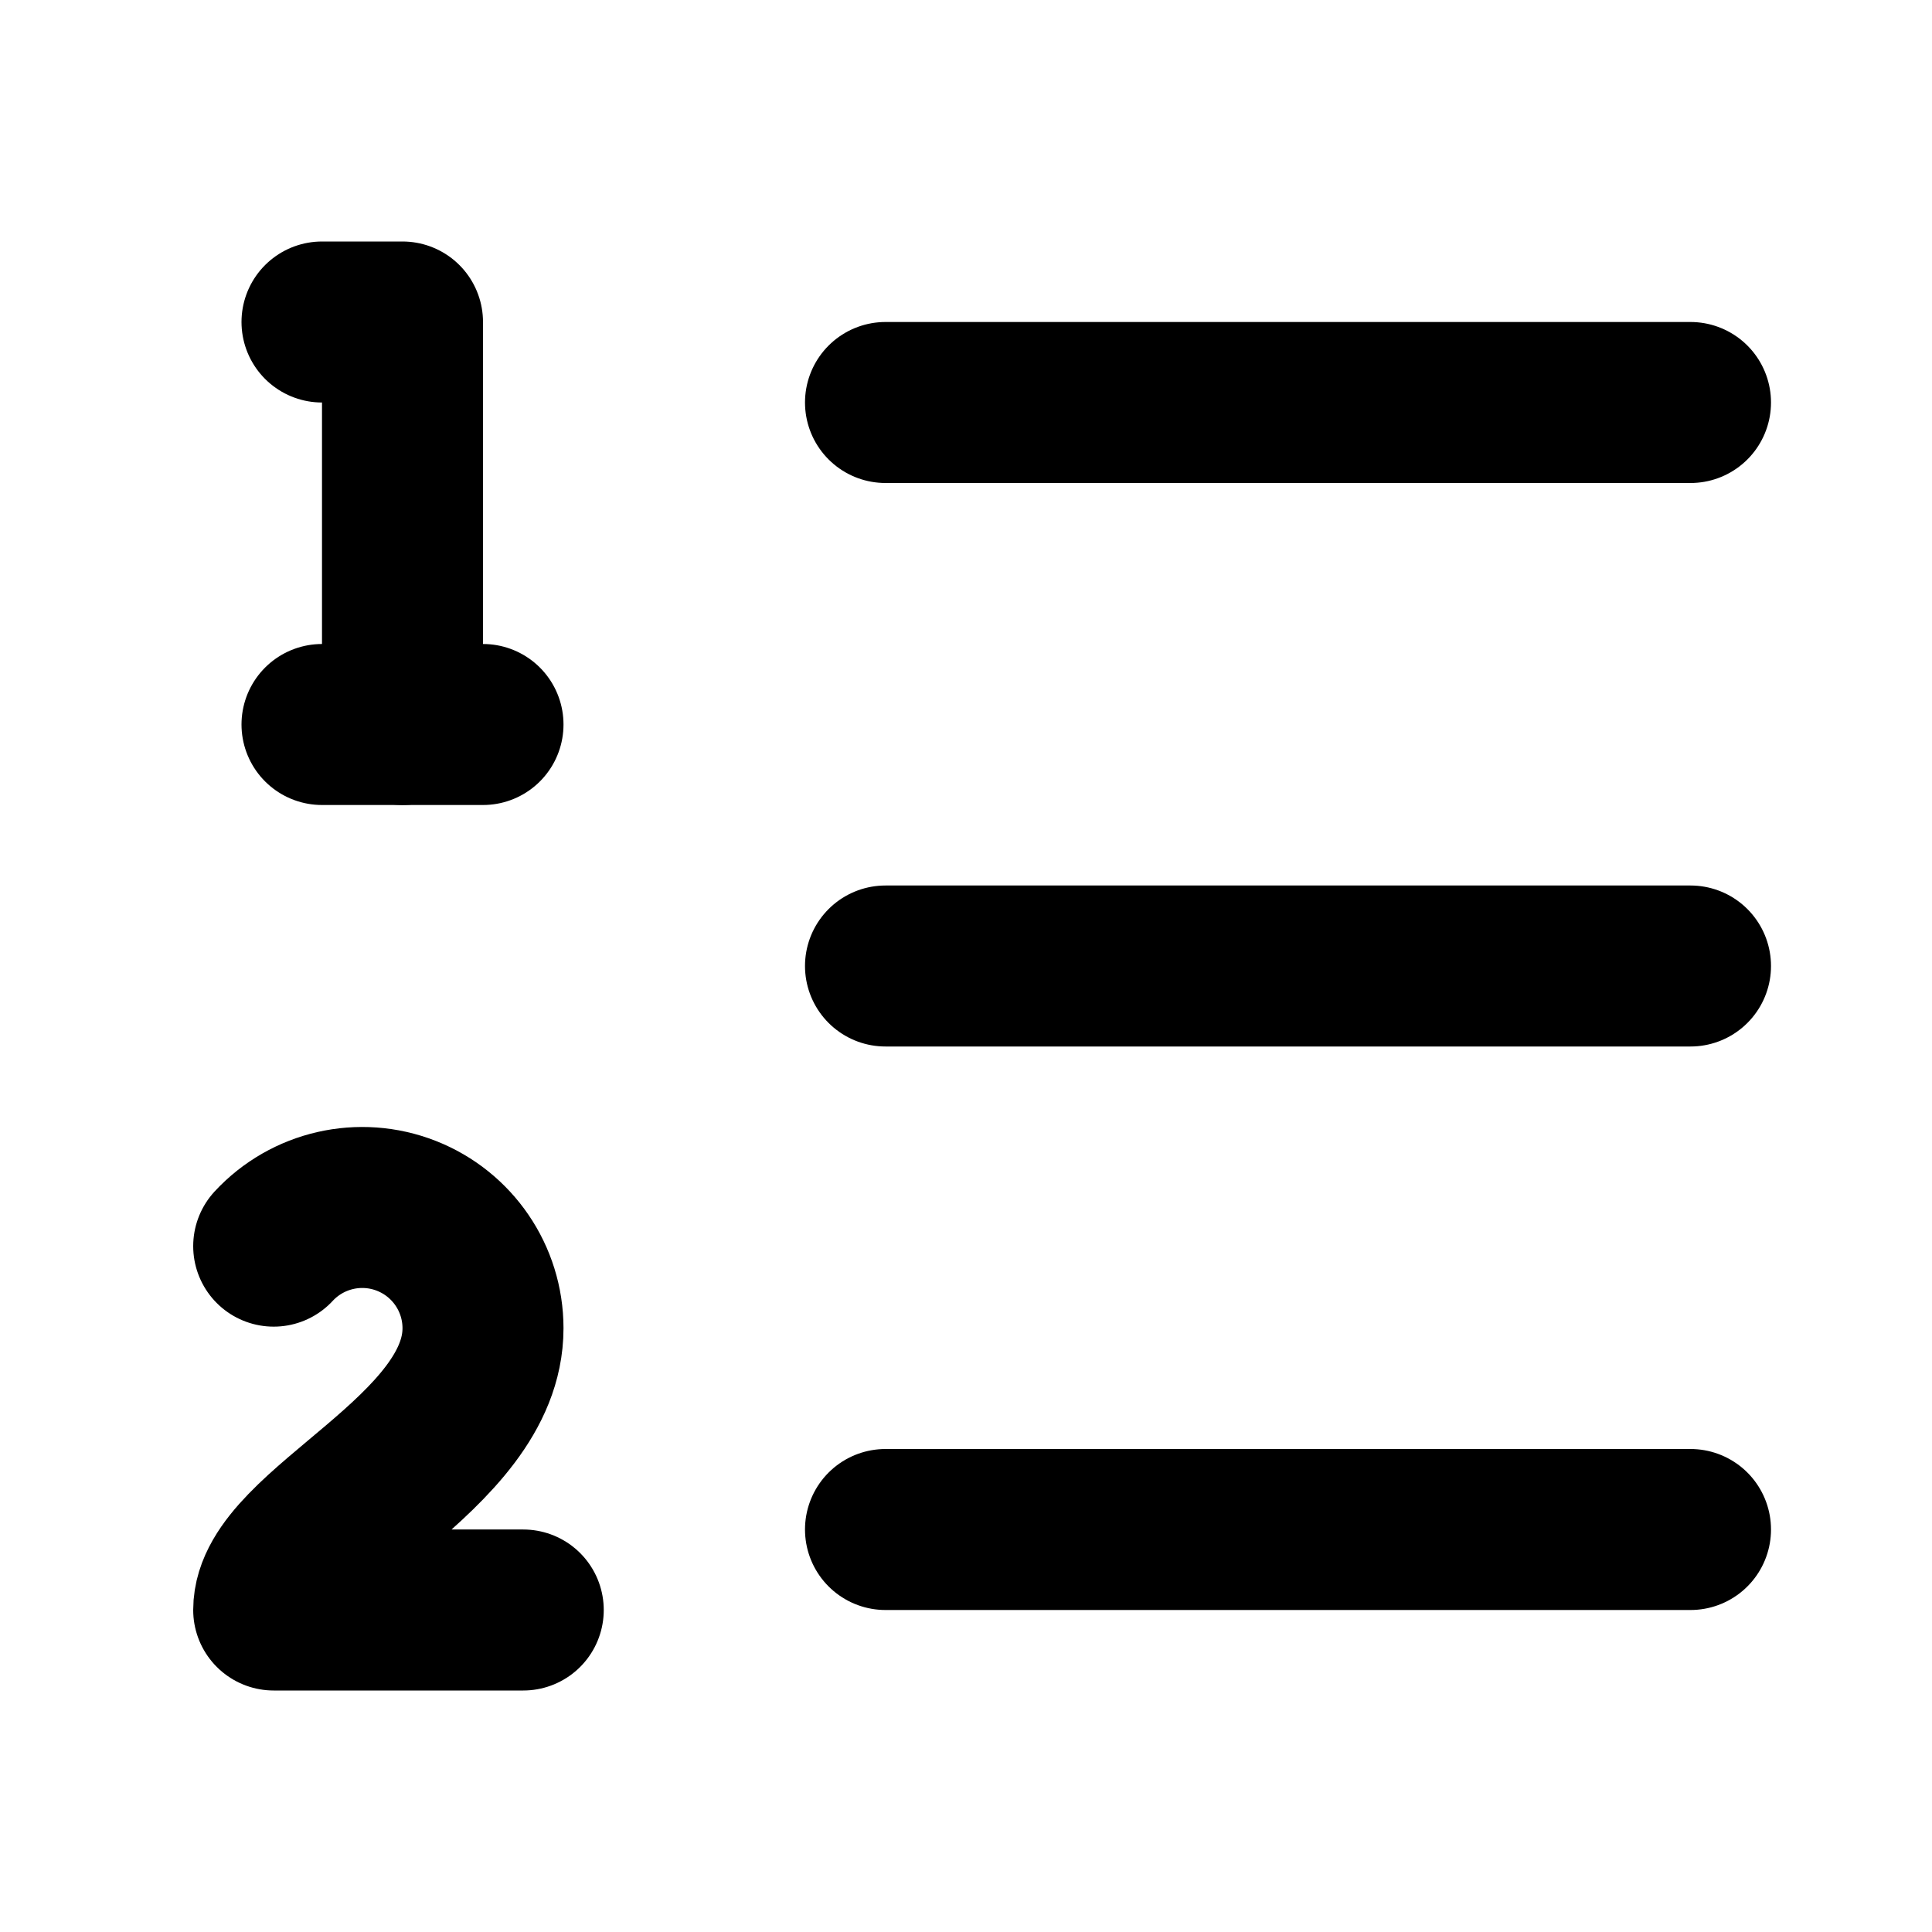
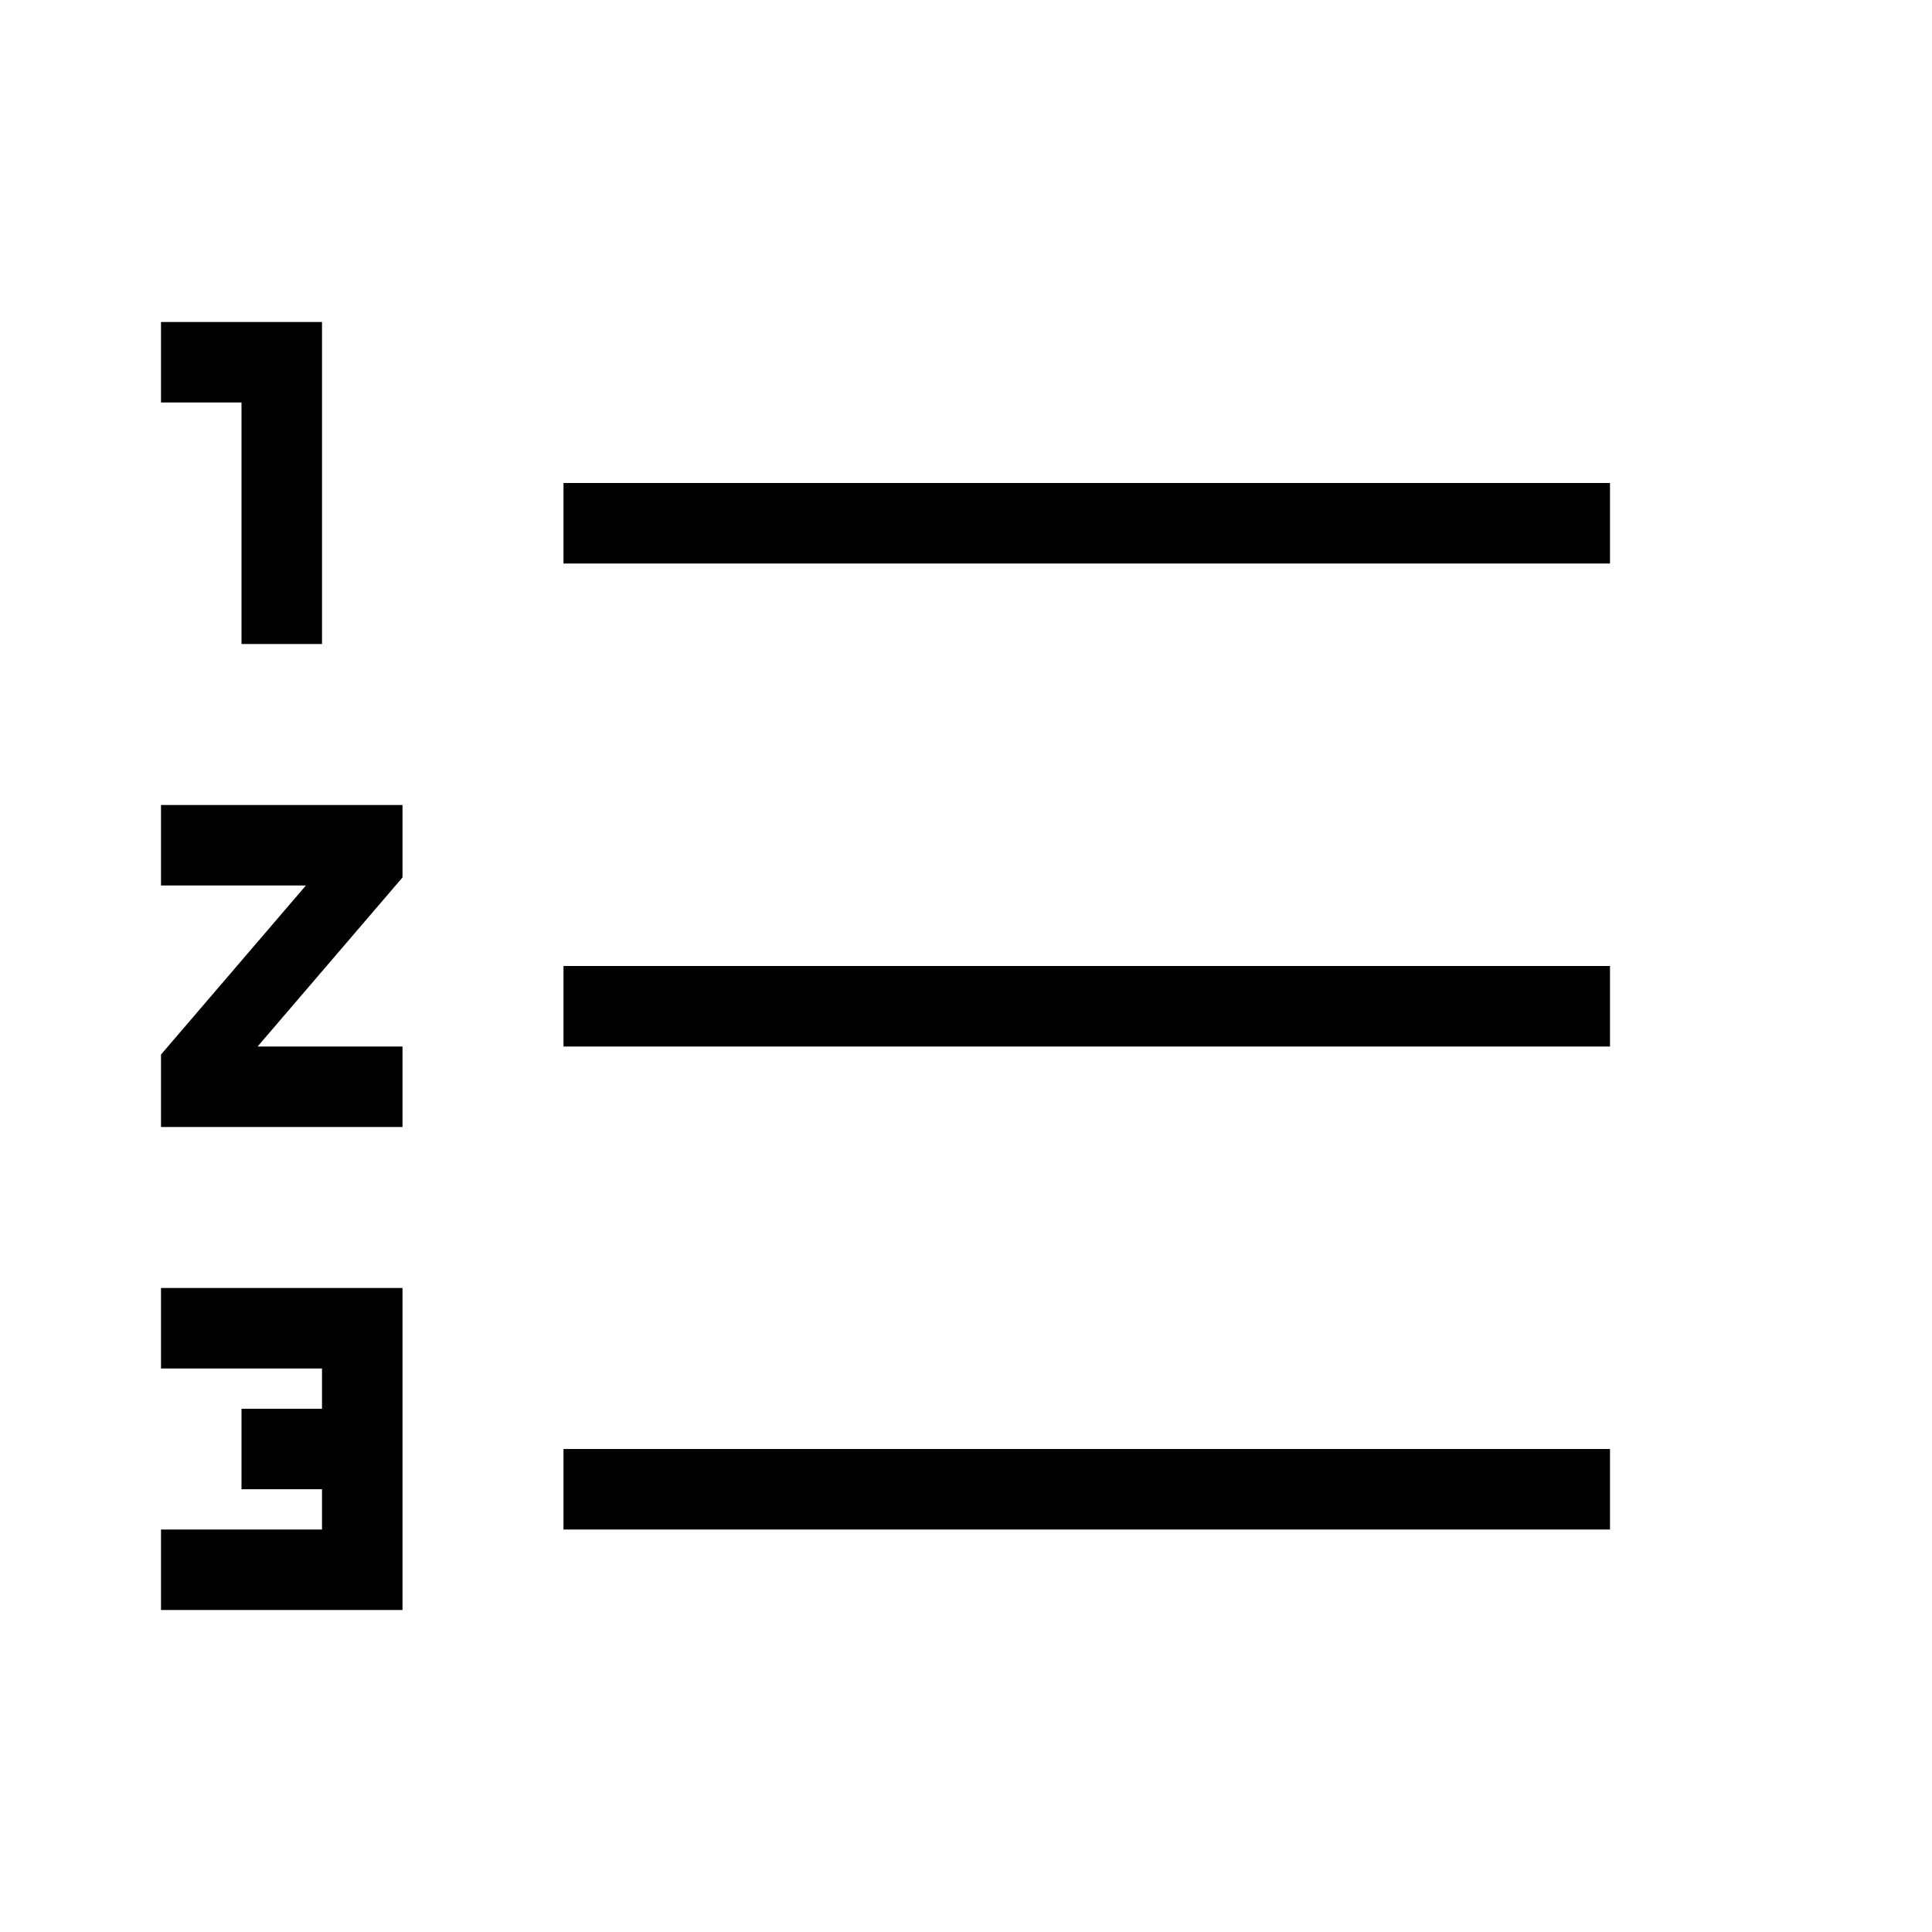
- <svg xmlns="http://www.w3.org/2000/svg" width="24" height="24" viewBox="0 0 24 24" fill="none" stroke="currentColor" stroke-width="2" stroke-linecap="round" stroke-linejoin="round" class="lucide lucide-list-ordered-icon lucide-list-ordered">
-   <path d="M11 5h10" />
-   <path d="M11 12h10" />
-   <path d="M11 19h10" />
-   <path d="M4 4h1v5" />
-   <path d="M4 9h2" />
-   <path d="M6.5 20H3.4c0-1 2.6-1.925 2.6-3.5a1.5 1.5 0 0 0-2.6-1.02" />
+ <svg xmlns="http://www.w3.org/2000/svg" width="1em" height="1em" viewBox="0 0 24 24">
+   <path fill="currentColor" d="M2 11v-1h3v.9L3.2 13H5v1H2v-.9L3.8 11zm1-3V5H2V4h2v4zm-1 9v-1h3v4H2v-1h2v-.5H3v-1h1V17zM20 6v1H7V6zm0 6v1H7v-1zm0 6v1H7v-1z" />
</svg>
